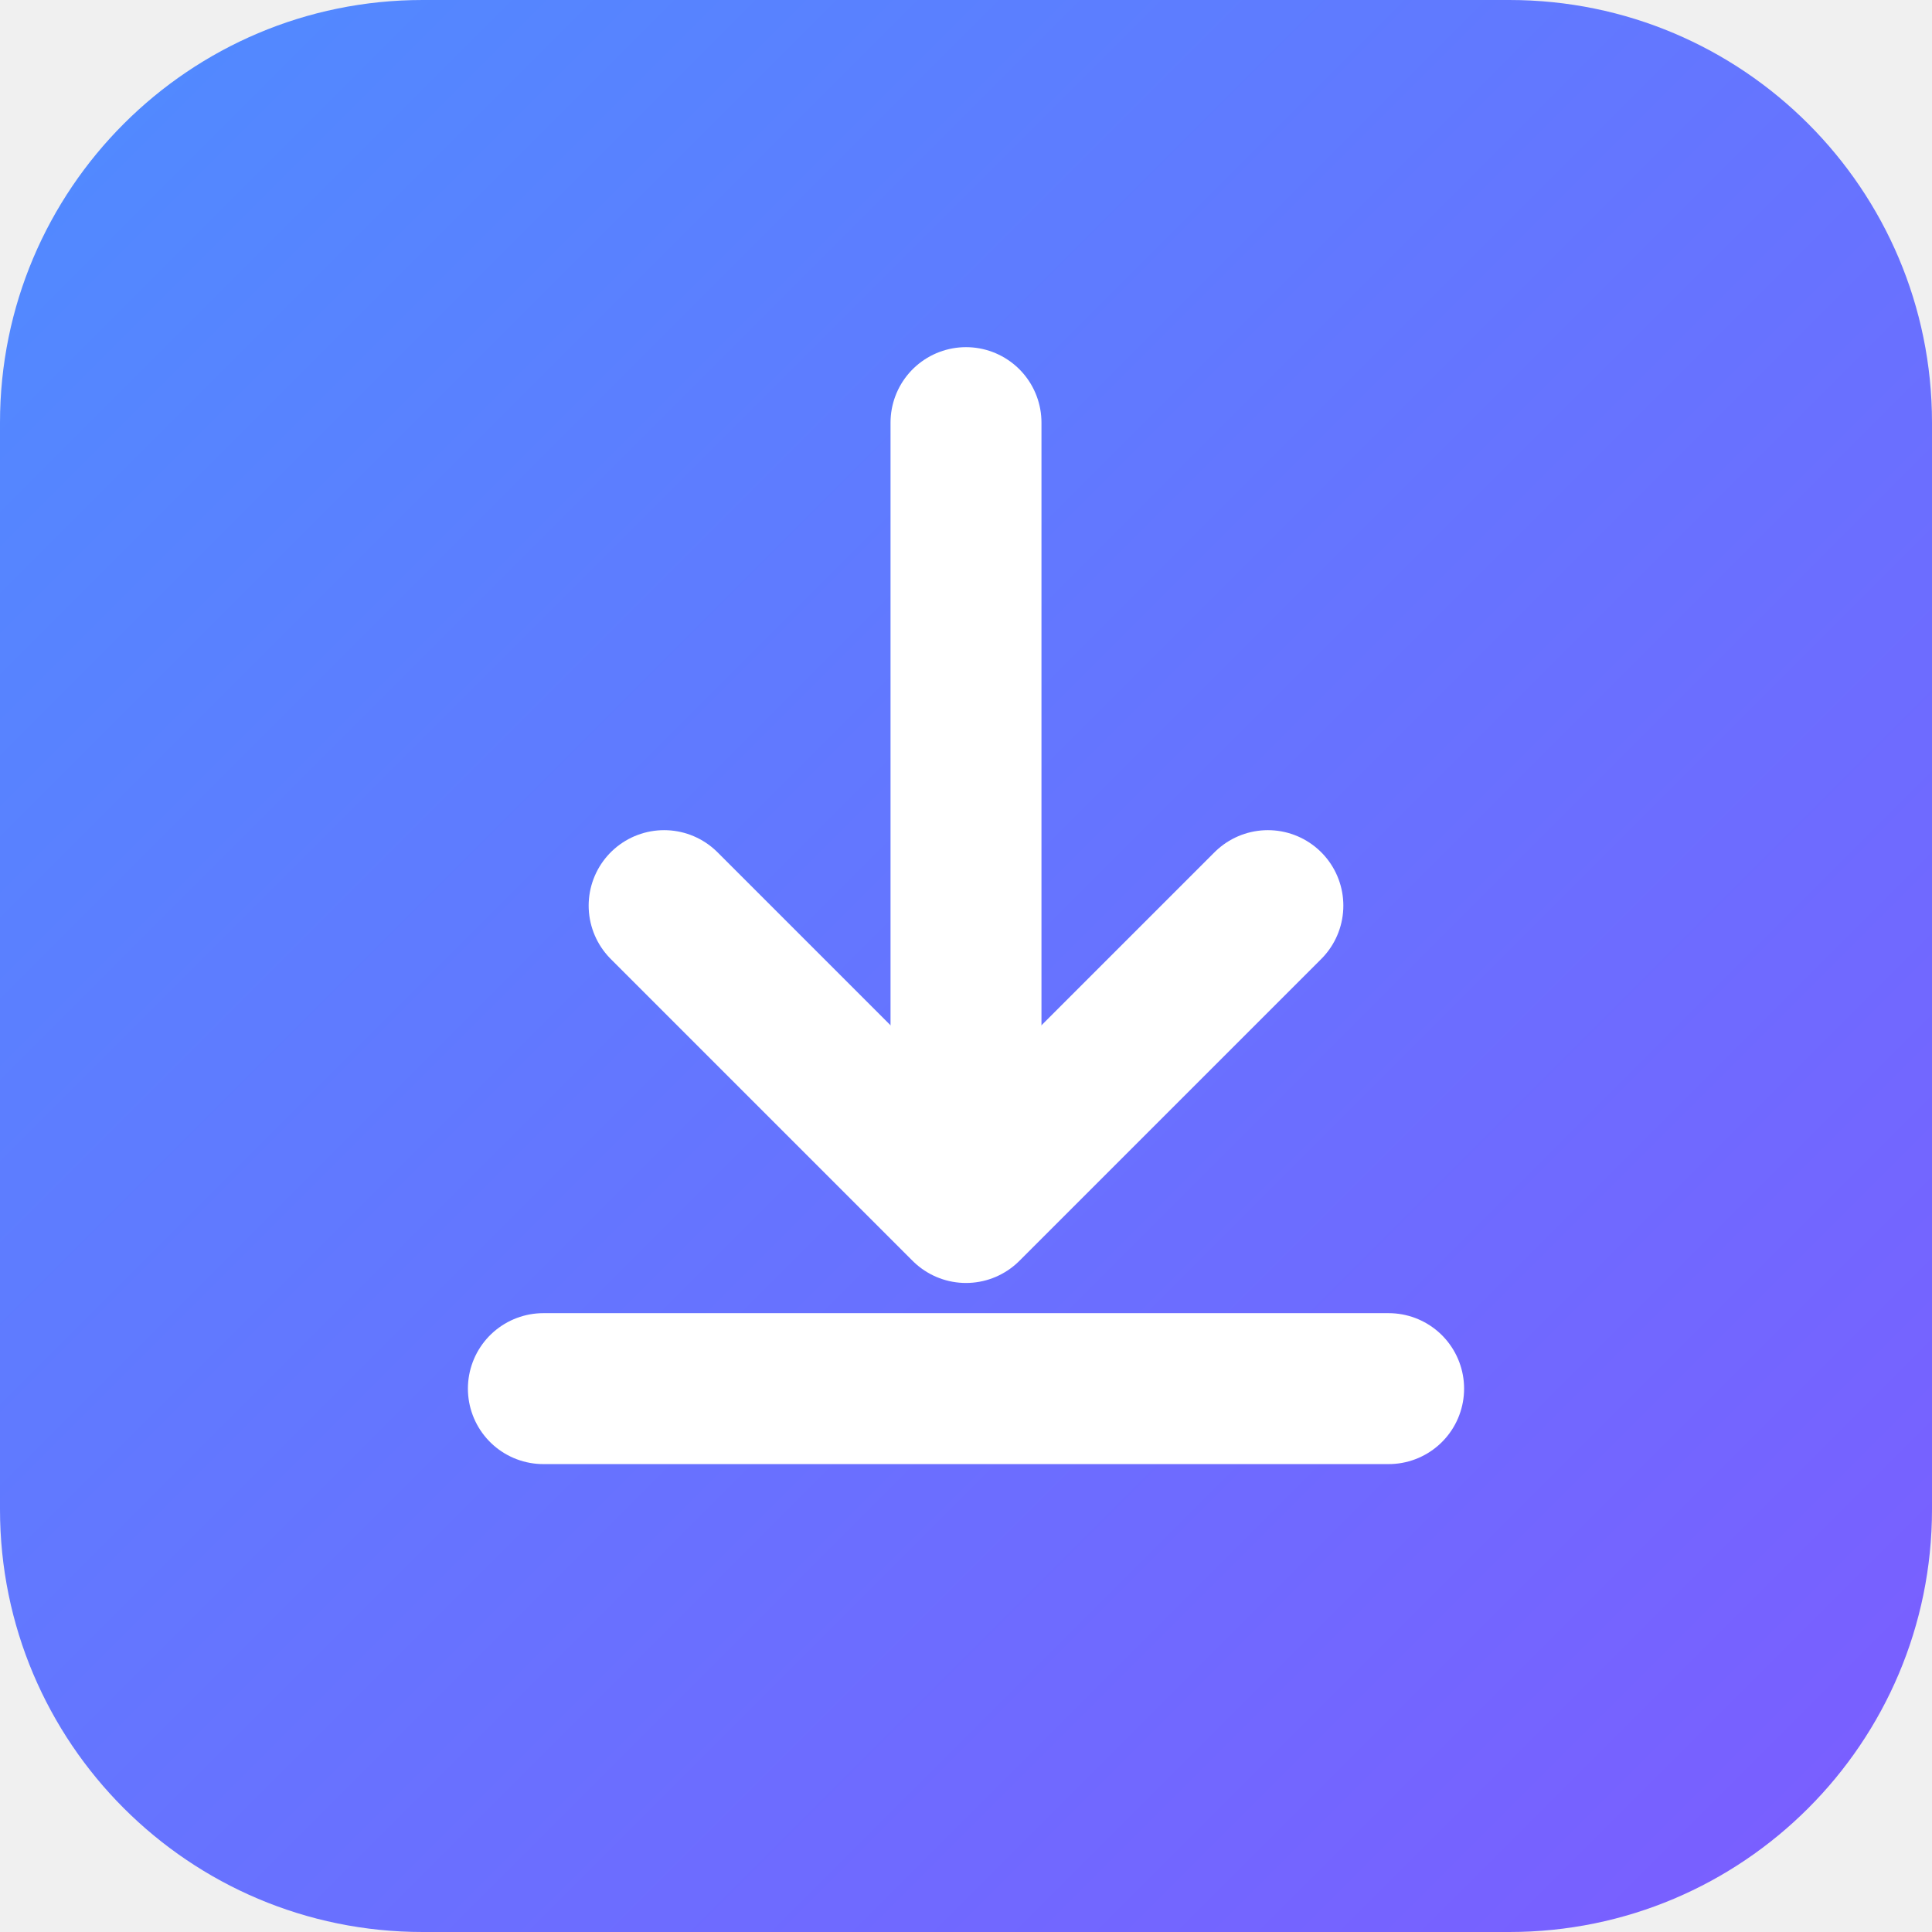
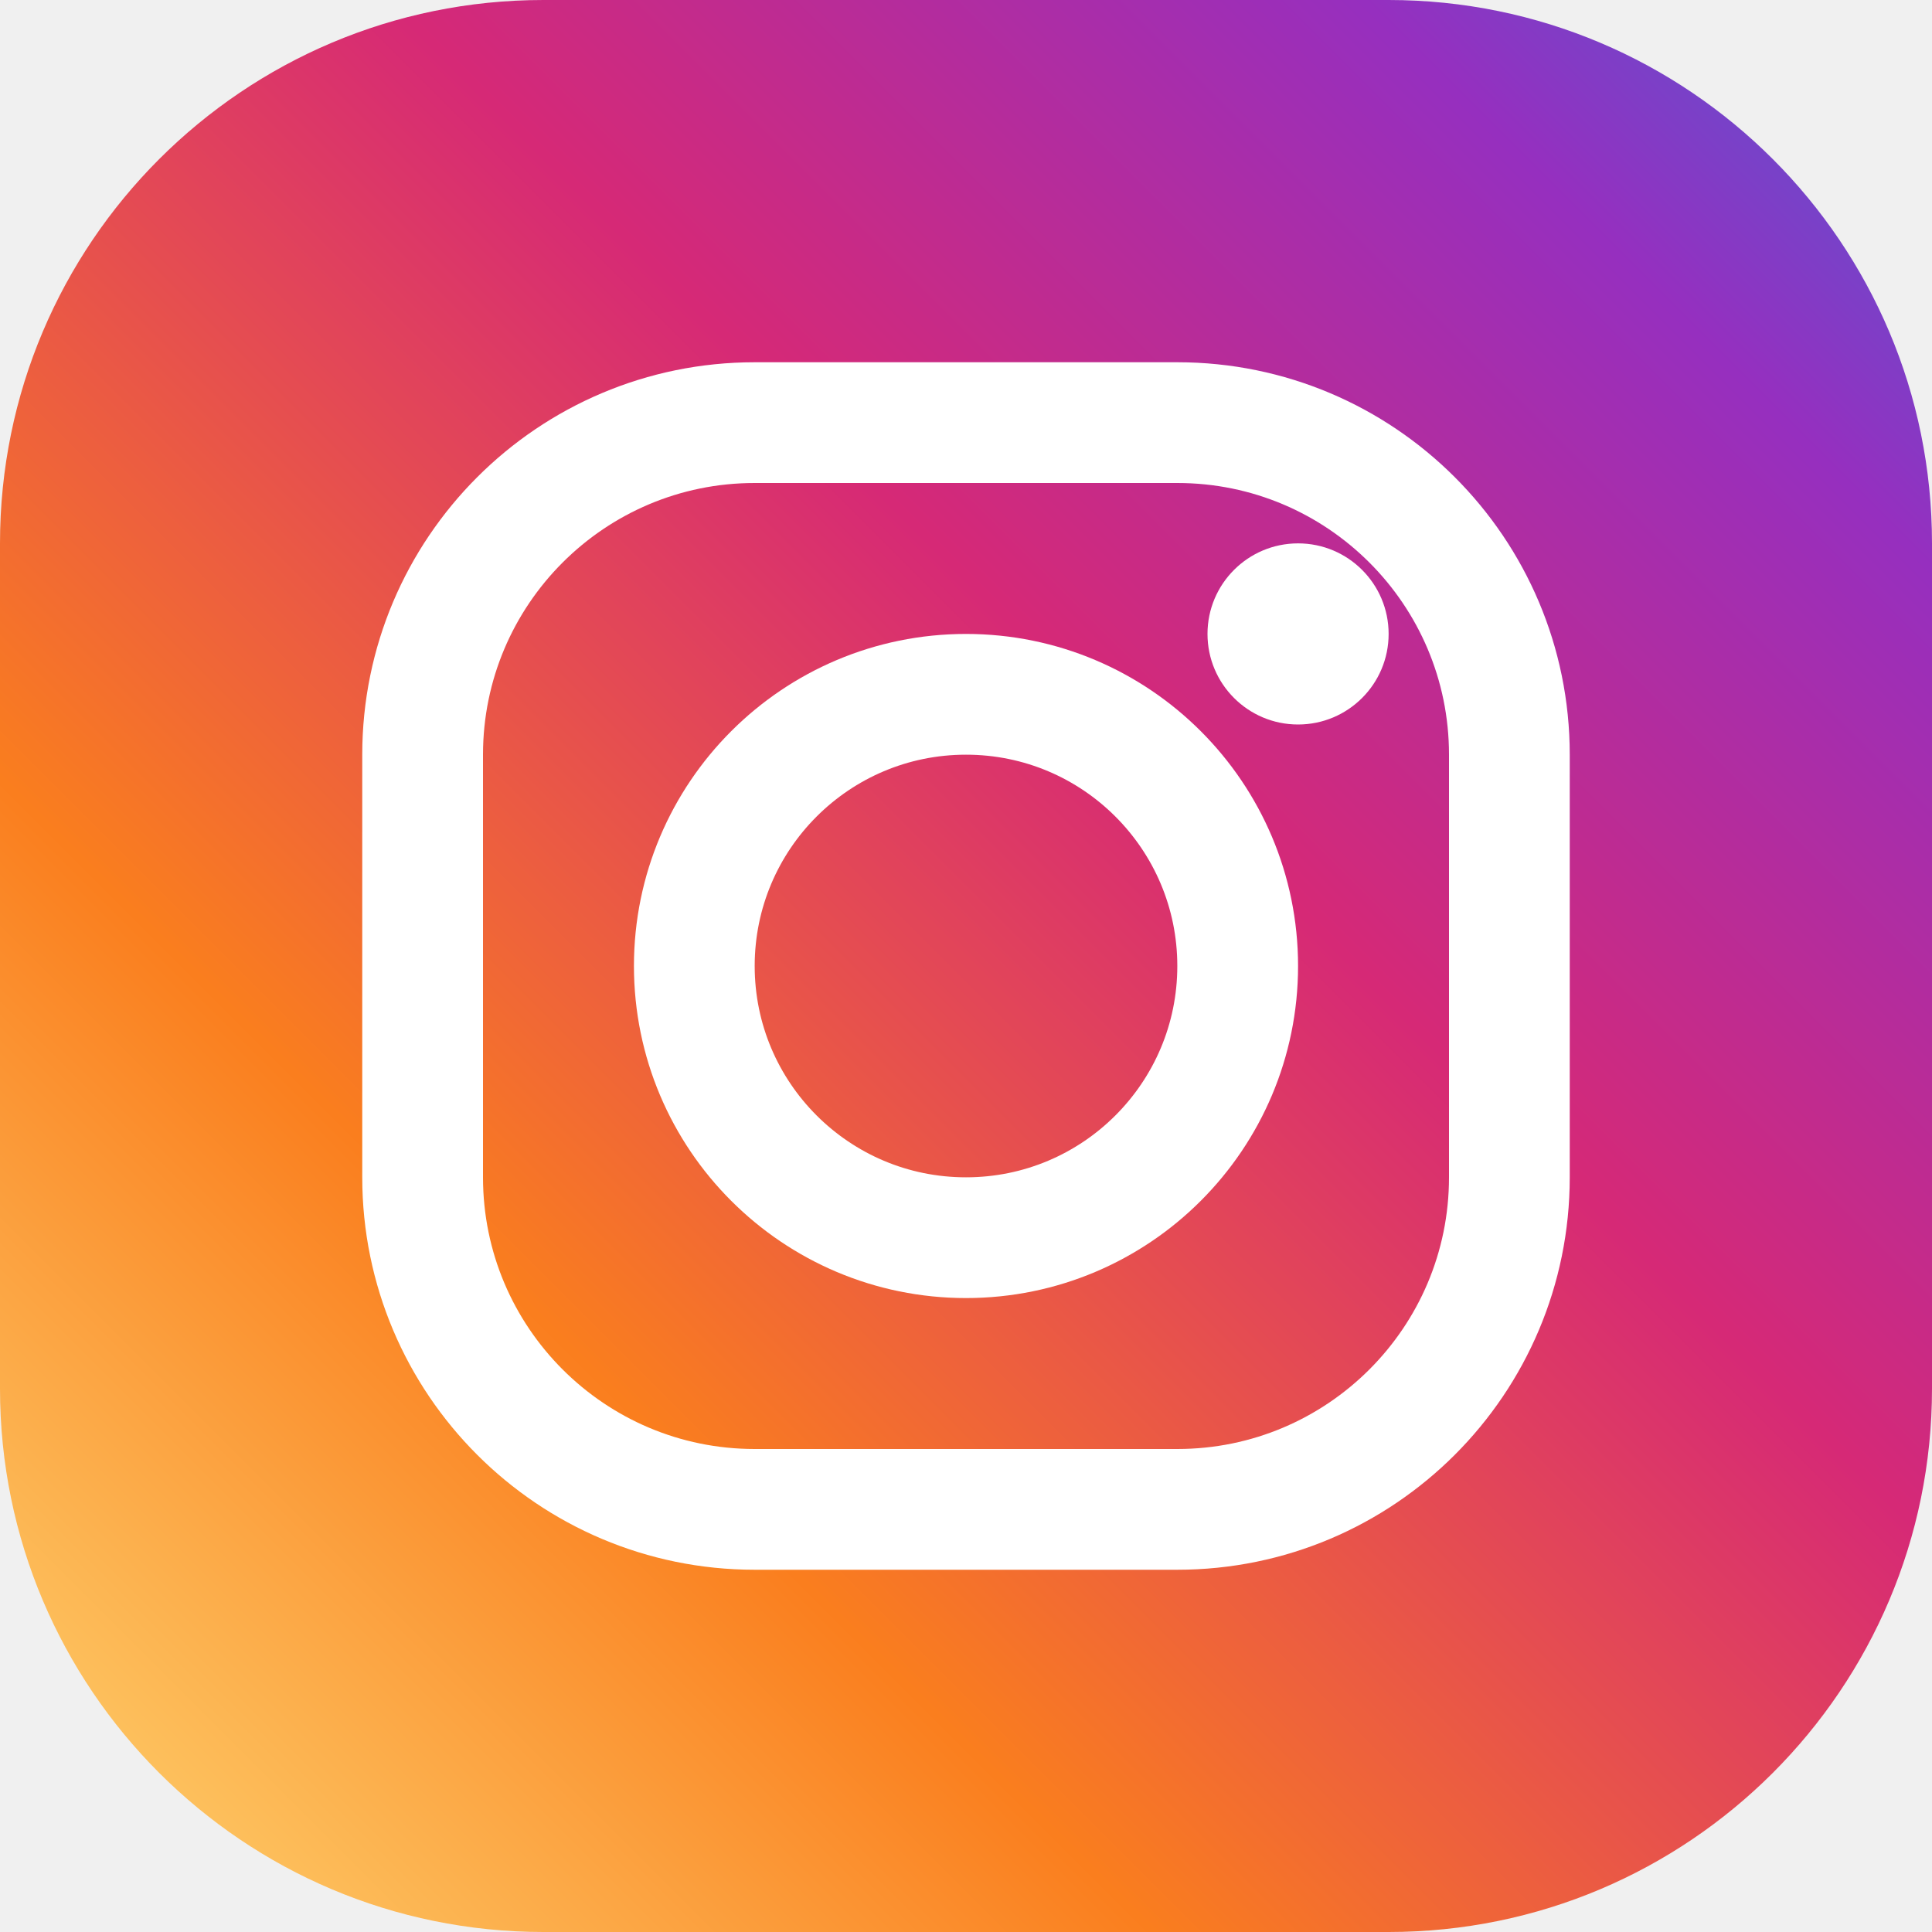
<svg xmlns="http://www.w3.org/2000/svg" viewBox="0 0 64 64" width="64" height="64">
  <defs>
-     <linearGradient id="g" x1="0" y1="0" x2="1" y2="1">
-       <stop offset="0" stop-color="#4f8cff" />
-       <stop offset="1" stop-color="#7c5cff" />
+     <linearGradient id="ig" x1="0" y1="1" x2="1" y2="0">
+       <stop offset="0" stop-color="#feda75" />
+       <stop offset=".3" stop-color="#fa7e1e" />
+       <stop offset=".6" stop-color="#d62976" />
+       <stop offset=".85" stop-color="#962fbf" />
+       <stop offset="1" stop-color="#4f5bd5" />
    </linearGradient>
  </defs>
-   <rect width="64" height="64" rx="14" fill="url(#g)" />
-   <path d="M32 14v24" stroke="#fff" stroke-width="5" stroke-linecap="round" />
-   <path d="M22 30l10 10 10-10" stroke="#fff" stroke-width="5" stroke-linecap="round" stroke-linejoin="round" fill="none" />
-   <path d="M18 46h28" stroke="#fff" stroke-width="5" stroke-linecap="round" />
+   <rect width="64" height="64" rx="18" fill="url(#ig)" />
+   <rect x="14" y="14" width="36" height="36" rx="11" fill="none" stroke="#fff" stroke-width="4" />
+   <circle cx="32" cy="32" r="9" fill="none" stroke="#fff" stroke-width="4" />
+   <circle cx="43" cy="21" r="3" fill="#fff" />
</svg>
